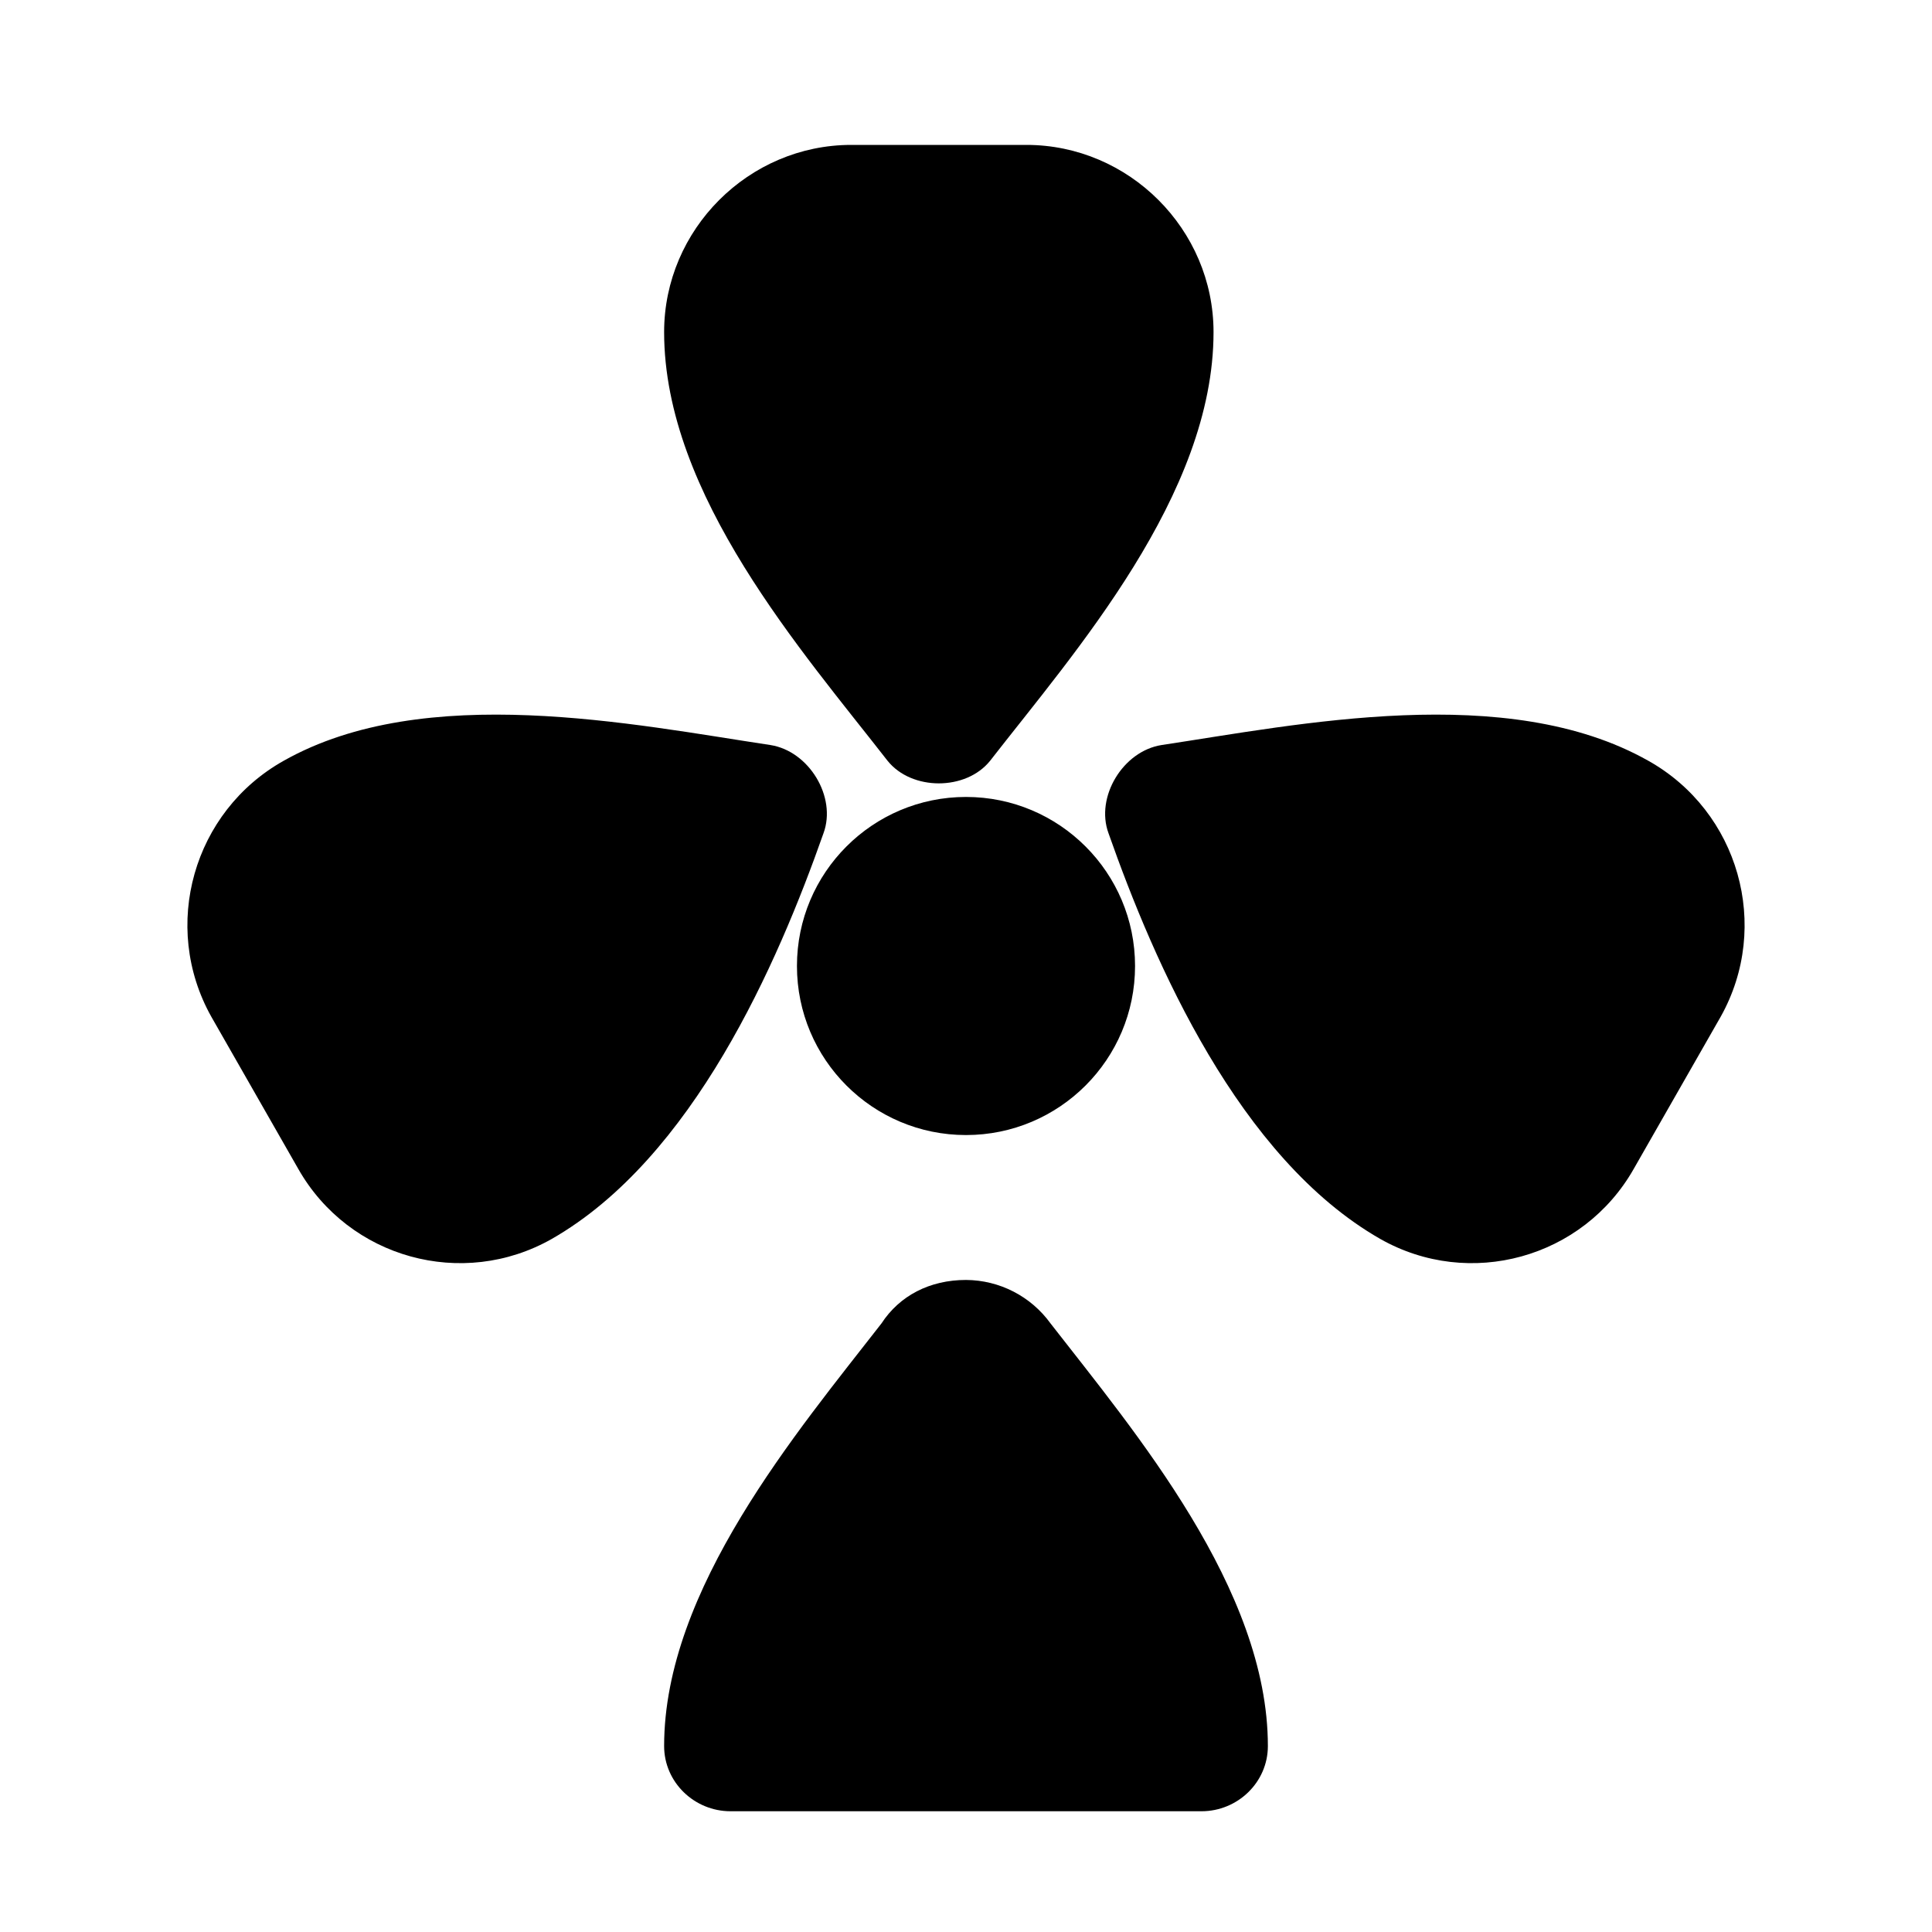
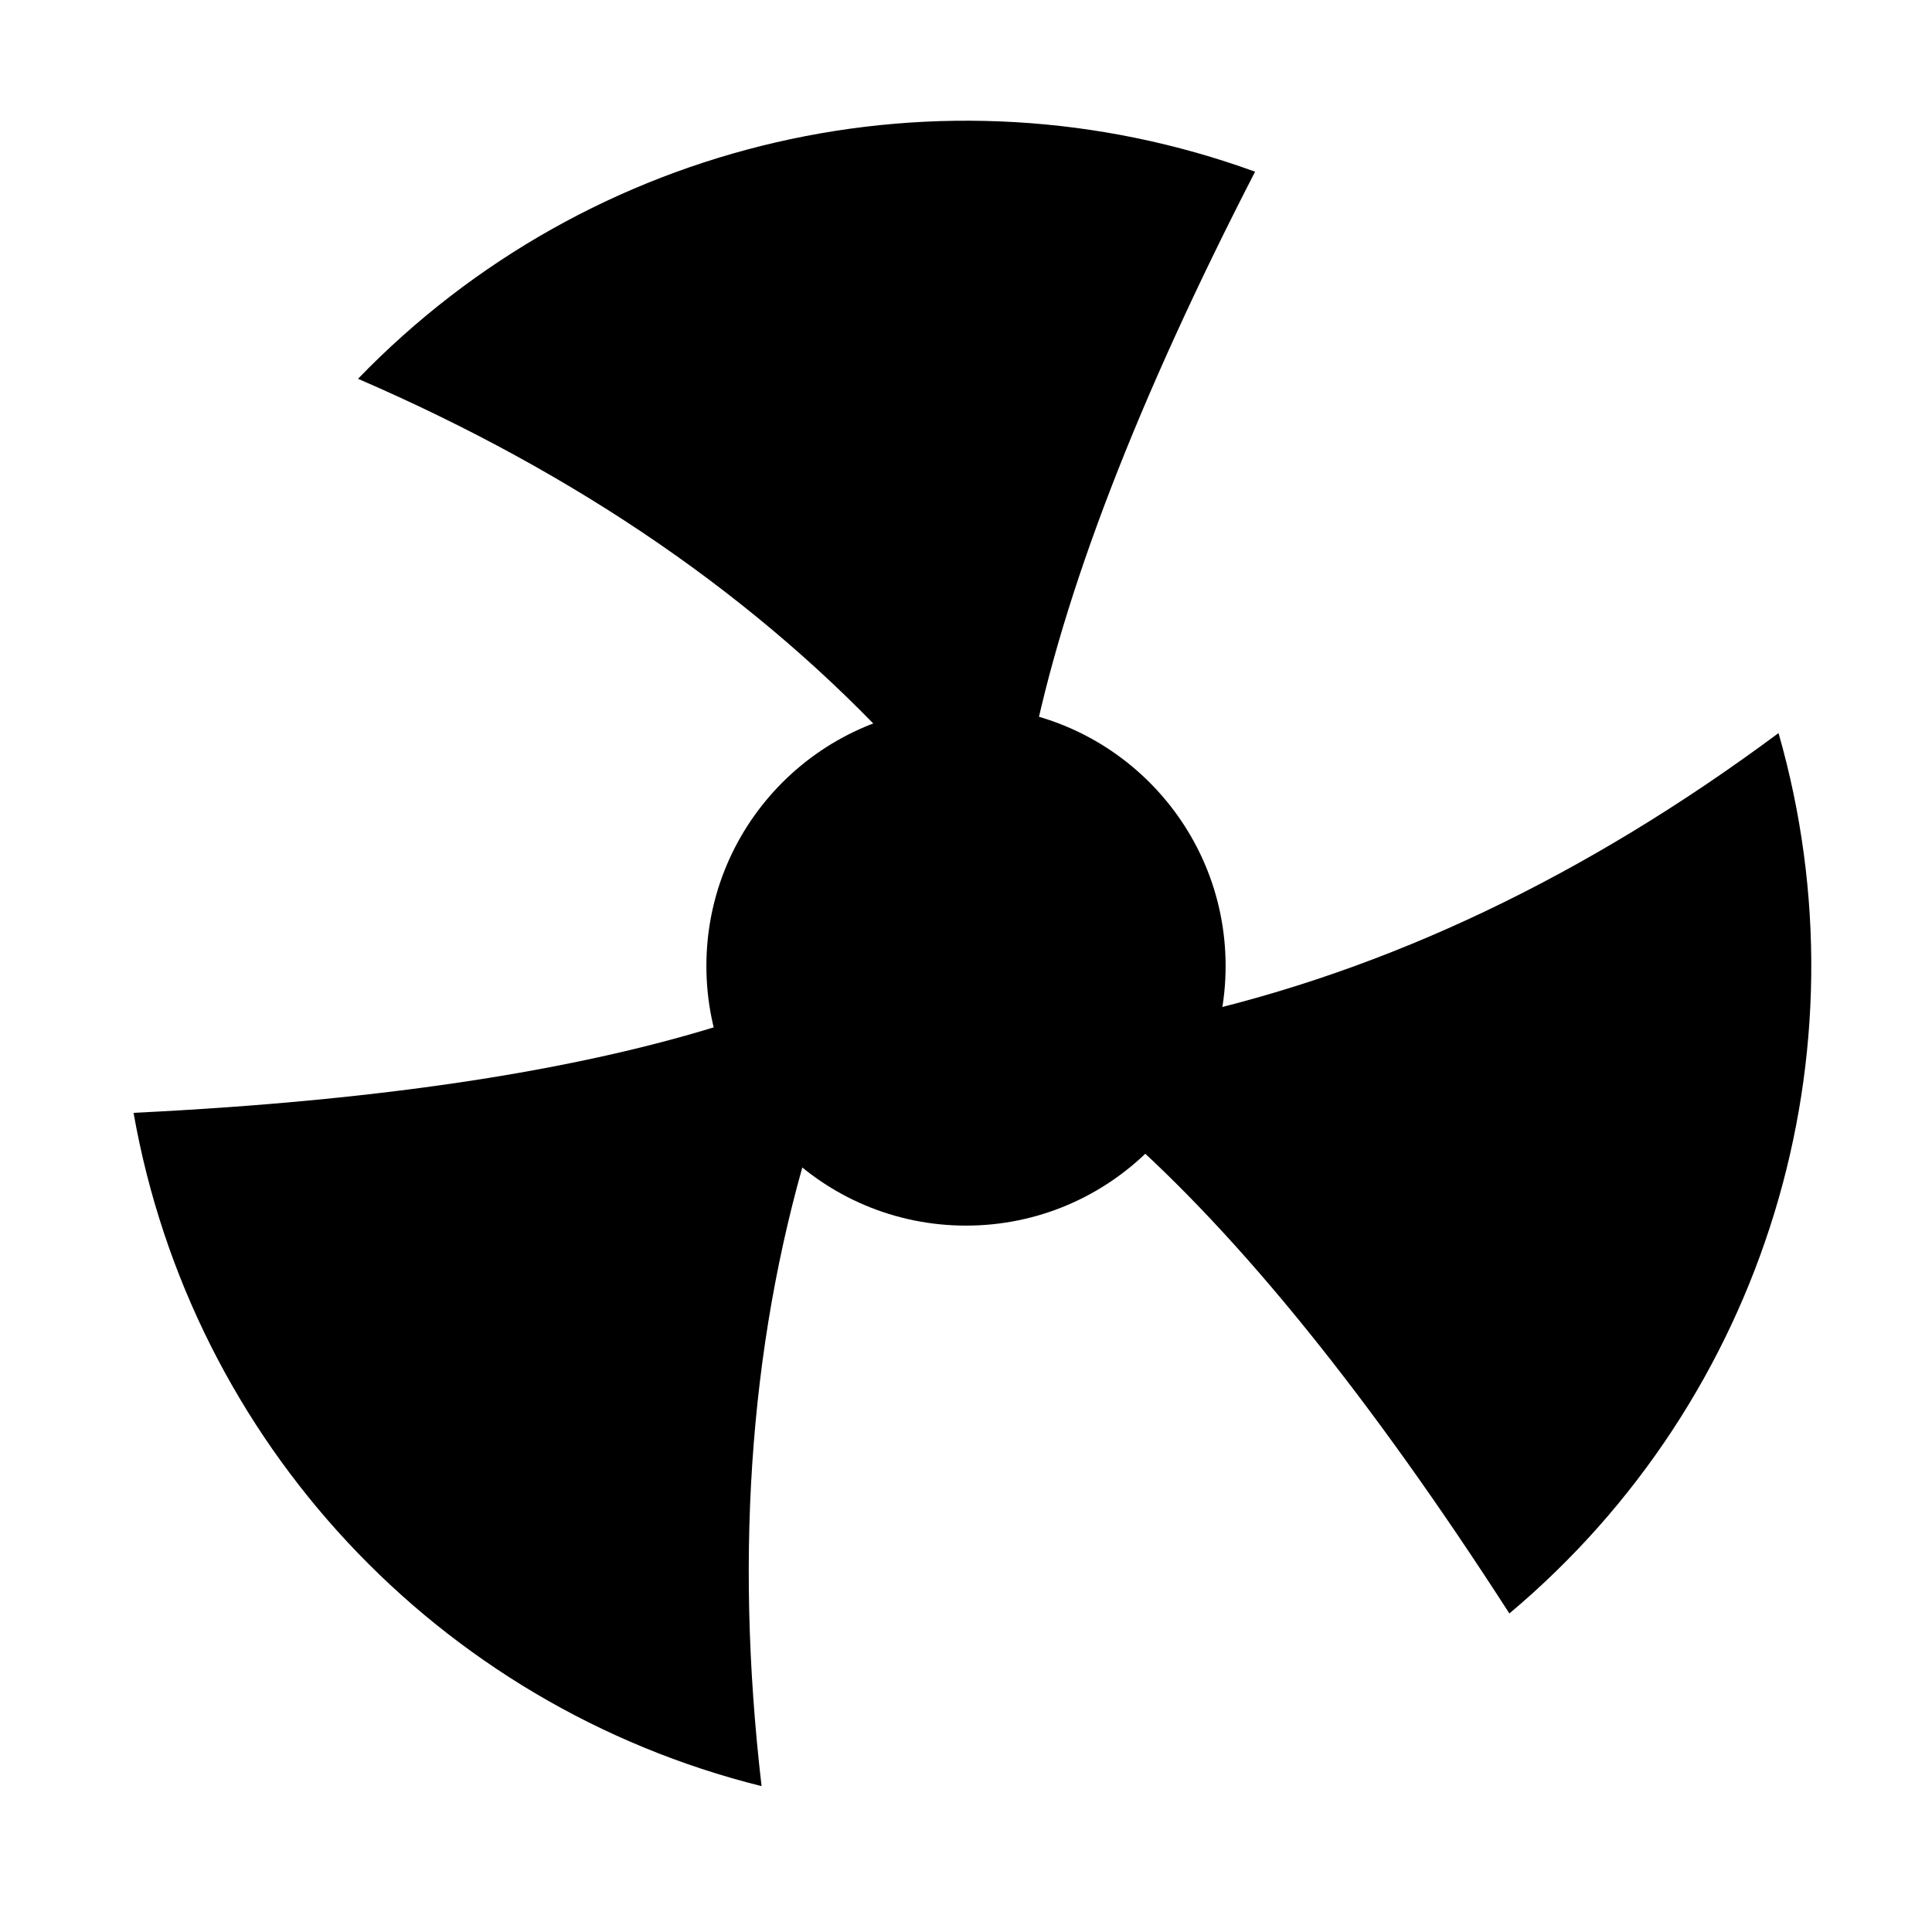
<svg xmlns="http://www.w3.org/2000/svg" width="16" height="16" viewBox="0 0 16 16">
-   <path fill="currentColor" d="M8 6.6a1.4 1.4 0 1 0 0 2.8 1.4 1.4 0 0 0 0-2.8zM7.05 1.2C6.2 1.2 5.5 1.9 5.5 2.75c0 1.35 1.15 2.65 1.85 3.55.2.25.65.25.85 0 .7-.9 1.85-2.2 1.85-3.55C10.05 1.9 9.35 1.2 8.5 1.2H7.05zM2.35 6.3c-.75.42-1.02 1.37-.6 2.12l.72 1.26c.42.74 1.36 1 2.1.58 1.17-.67 1.87-2.28 2.25-3.36.11-.3-.12-.68-.44-.73-1.13-.17-2.86-.53-4.03.13zM13.65 6.3c-1.17-.66-2.9-.3-4.03-.13-.32.05-.55.43-.44.73.38 1.08 1.08 2.69 2.25 3.36.74.42 1.68.16 2.1-.58l.72-1.26c.42-.75.15-1.7-.6-2.12zM8 10.6c-.3 0-.55.13-.7.36-.7.9-1.8 2.2-1.8 3.5 0 .3.25.54.55.54h3.9c.3 0 .55-.24.55-.54 0-1.3-1.1-2.6-1.8-3.5A.87.87 0 0 0 8 10.6z" />
+   <g fill="currentColor">
+     <path d="M7.459,6.231 Q5.7,4.319 2.965,3.137 A7.0,7.0 0 0 1 10.394,1.422 Q8.931,4.264 8.541,6.231 Z" />
+     <path d="M9.803,8.416 Q12.337,7.849 14.729,6.071 A7.0,7.0 0 0 1 12.5,13.362 Q10.769,10.674 9.262,9.353 Z" />
+     <path d="M6.738,9.353 Q5.962,11.832 6.307,14.792 A7.0,7.0 0 0 1 1.106,9.216 Q4.299,9.061 6.197,8.416 Z" />
+     <circle cx="8" cy="8" r="2.15" />
+   </g>
</svg>
